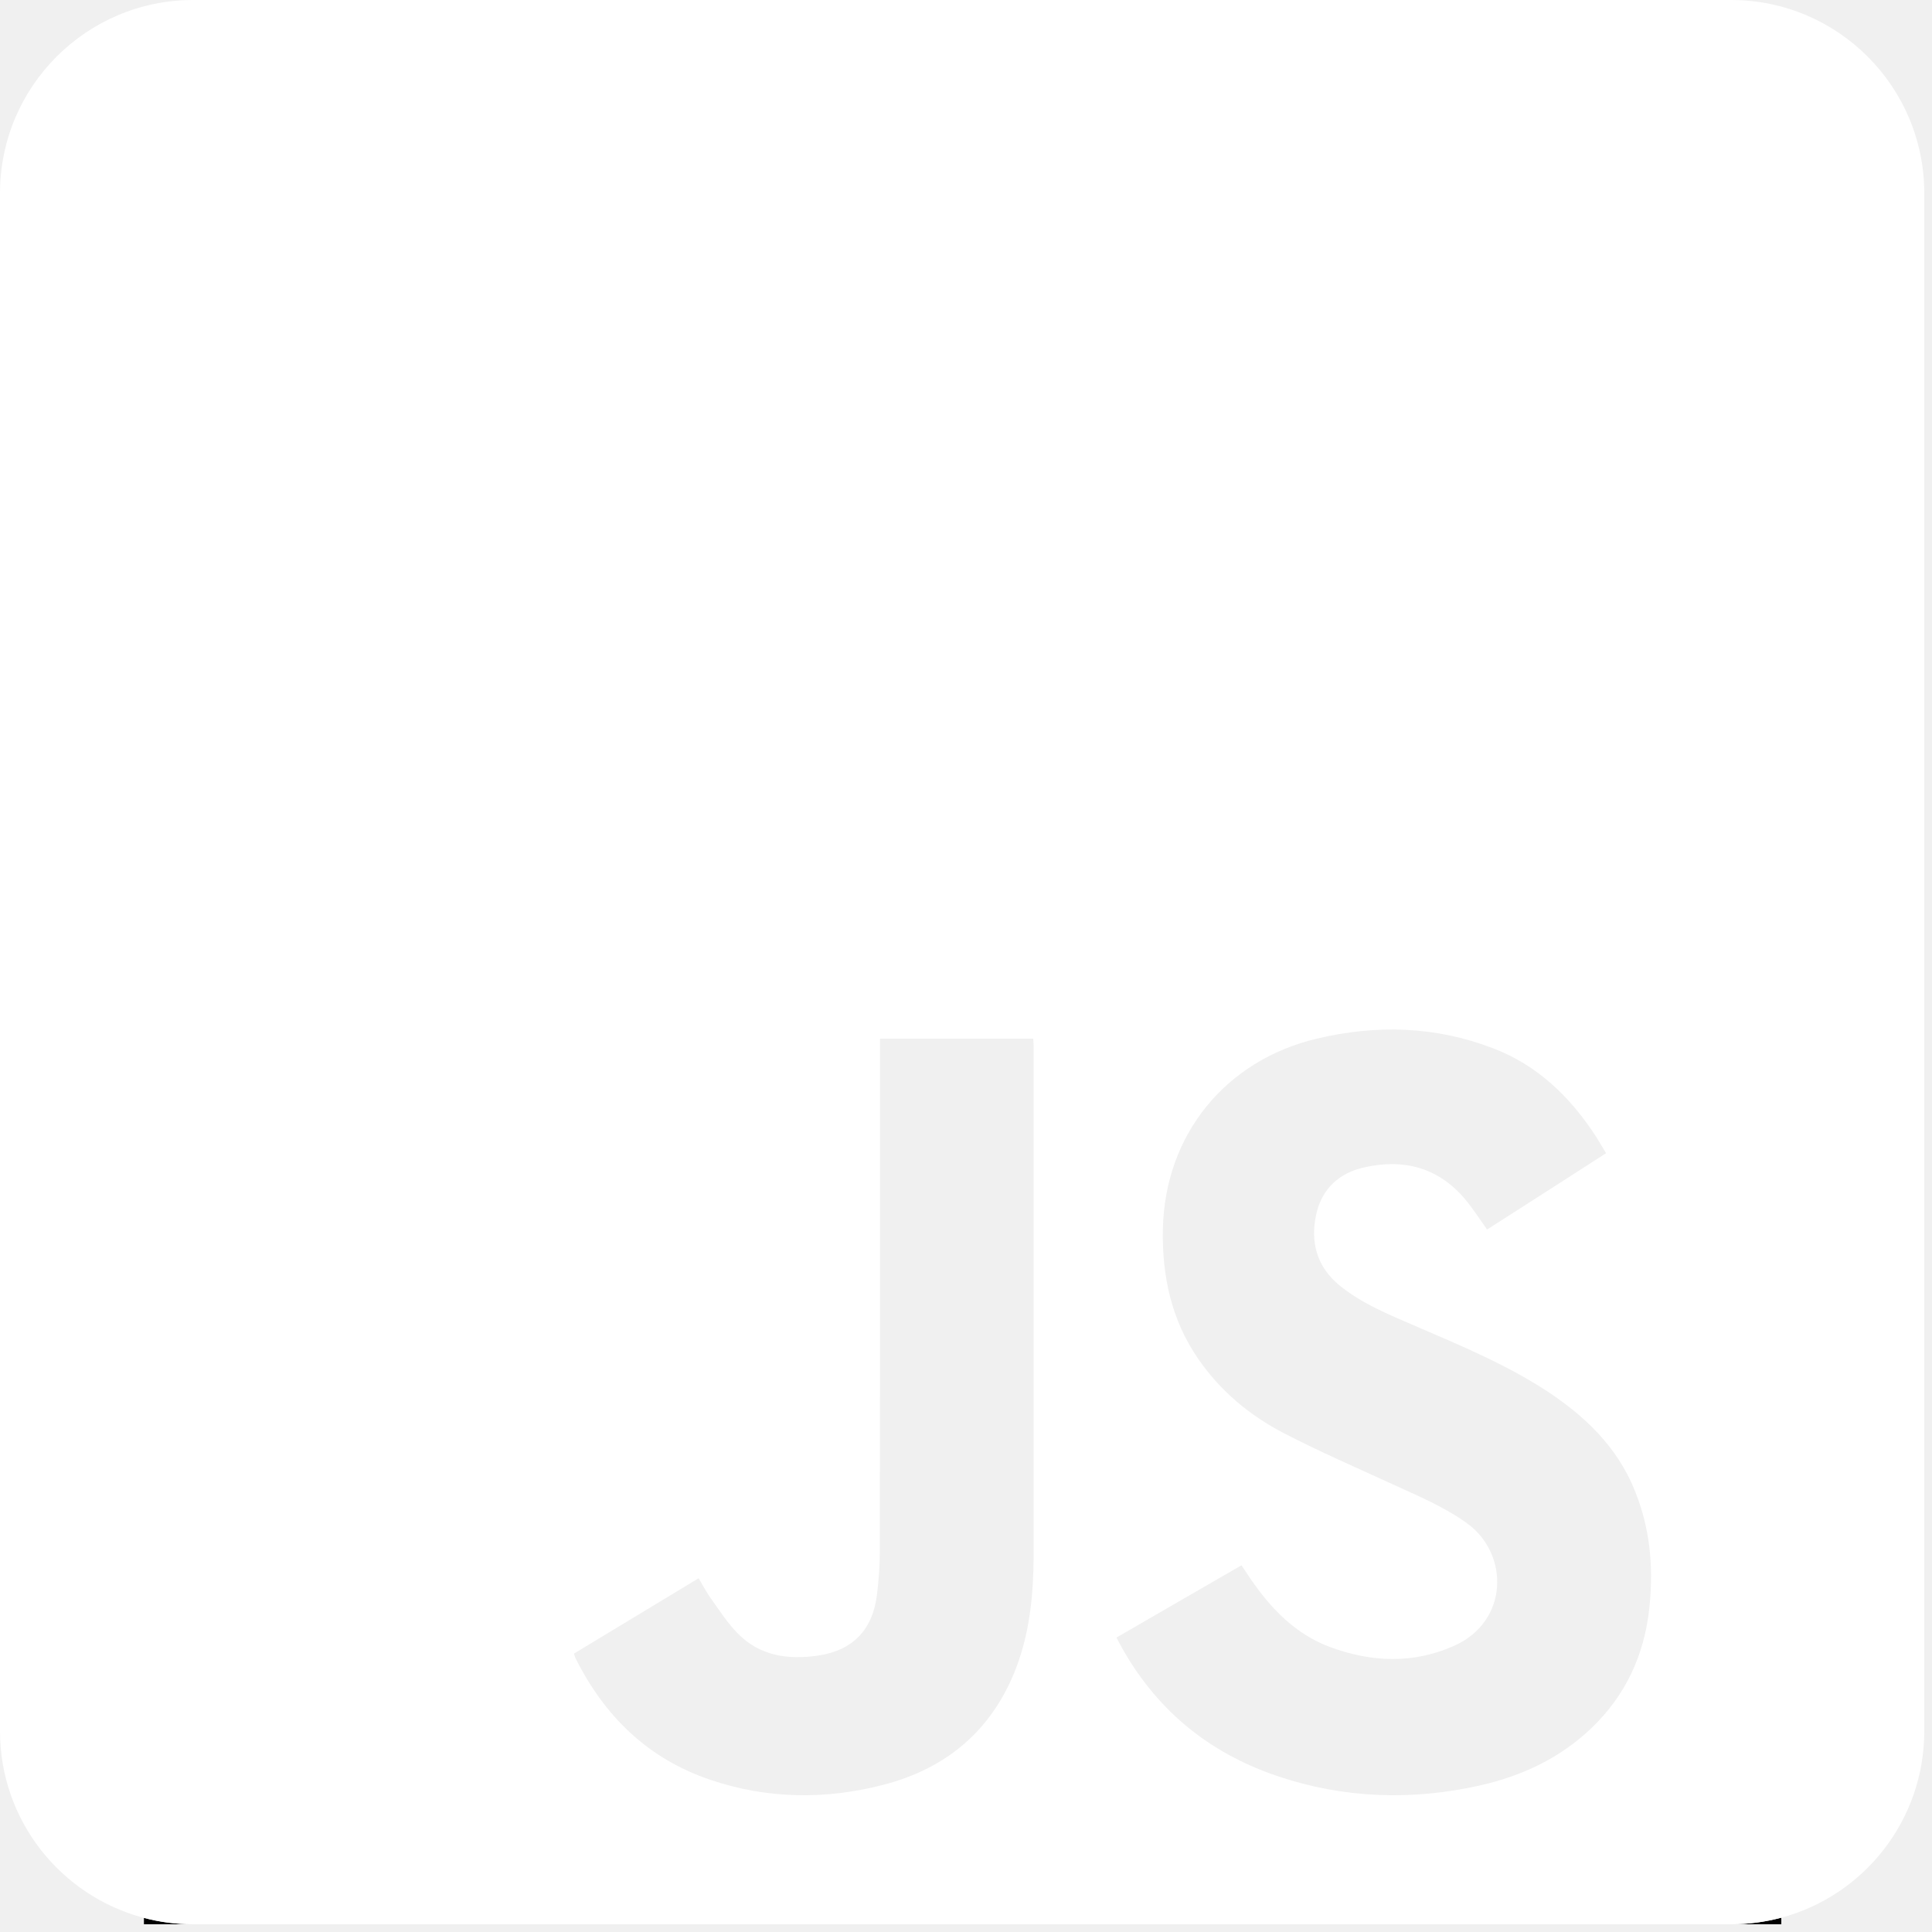
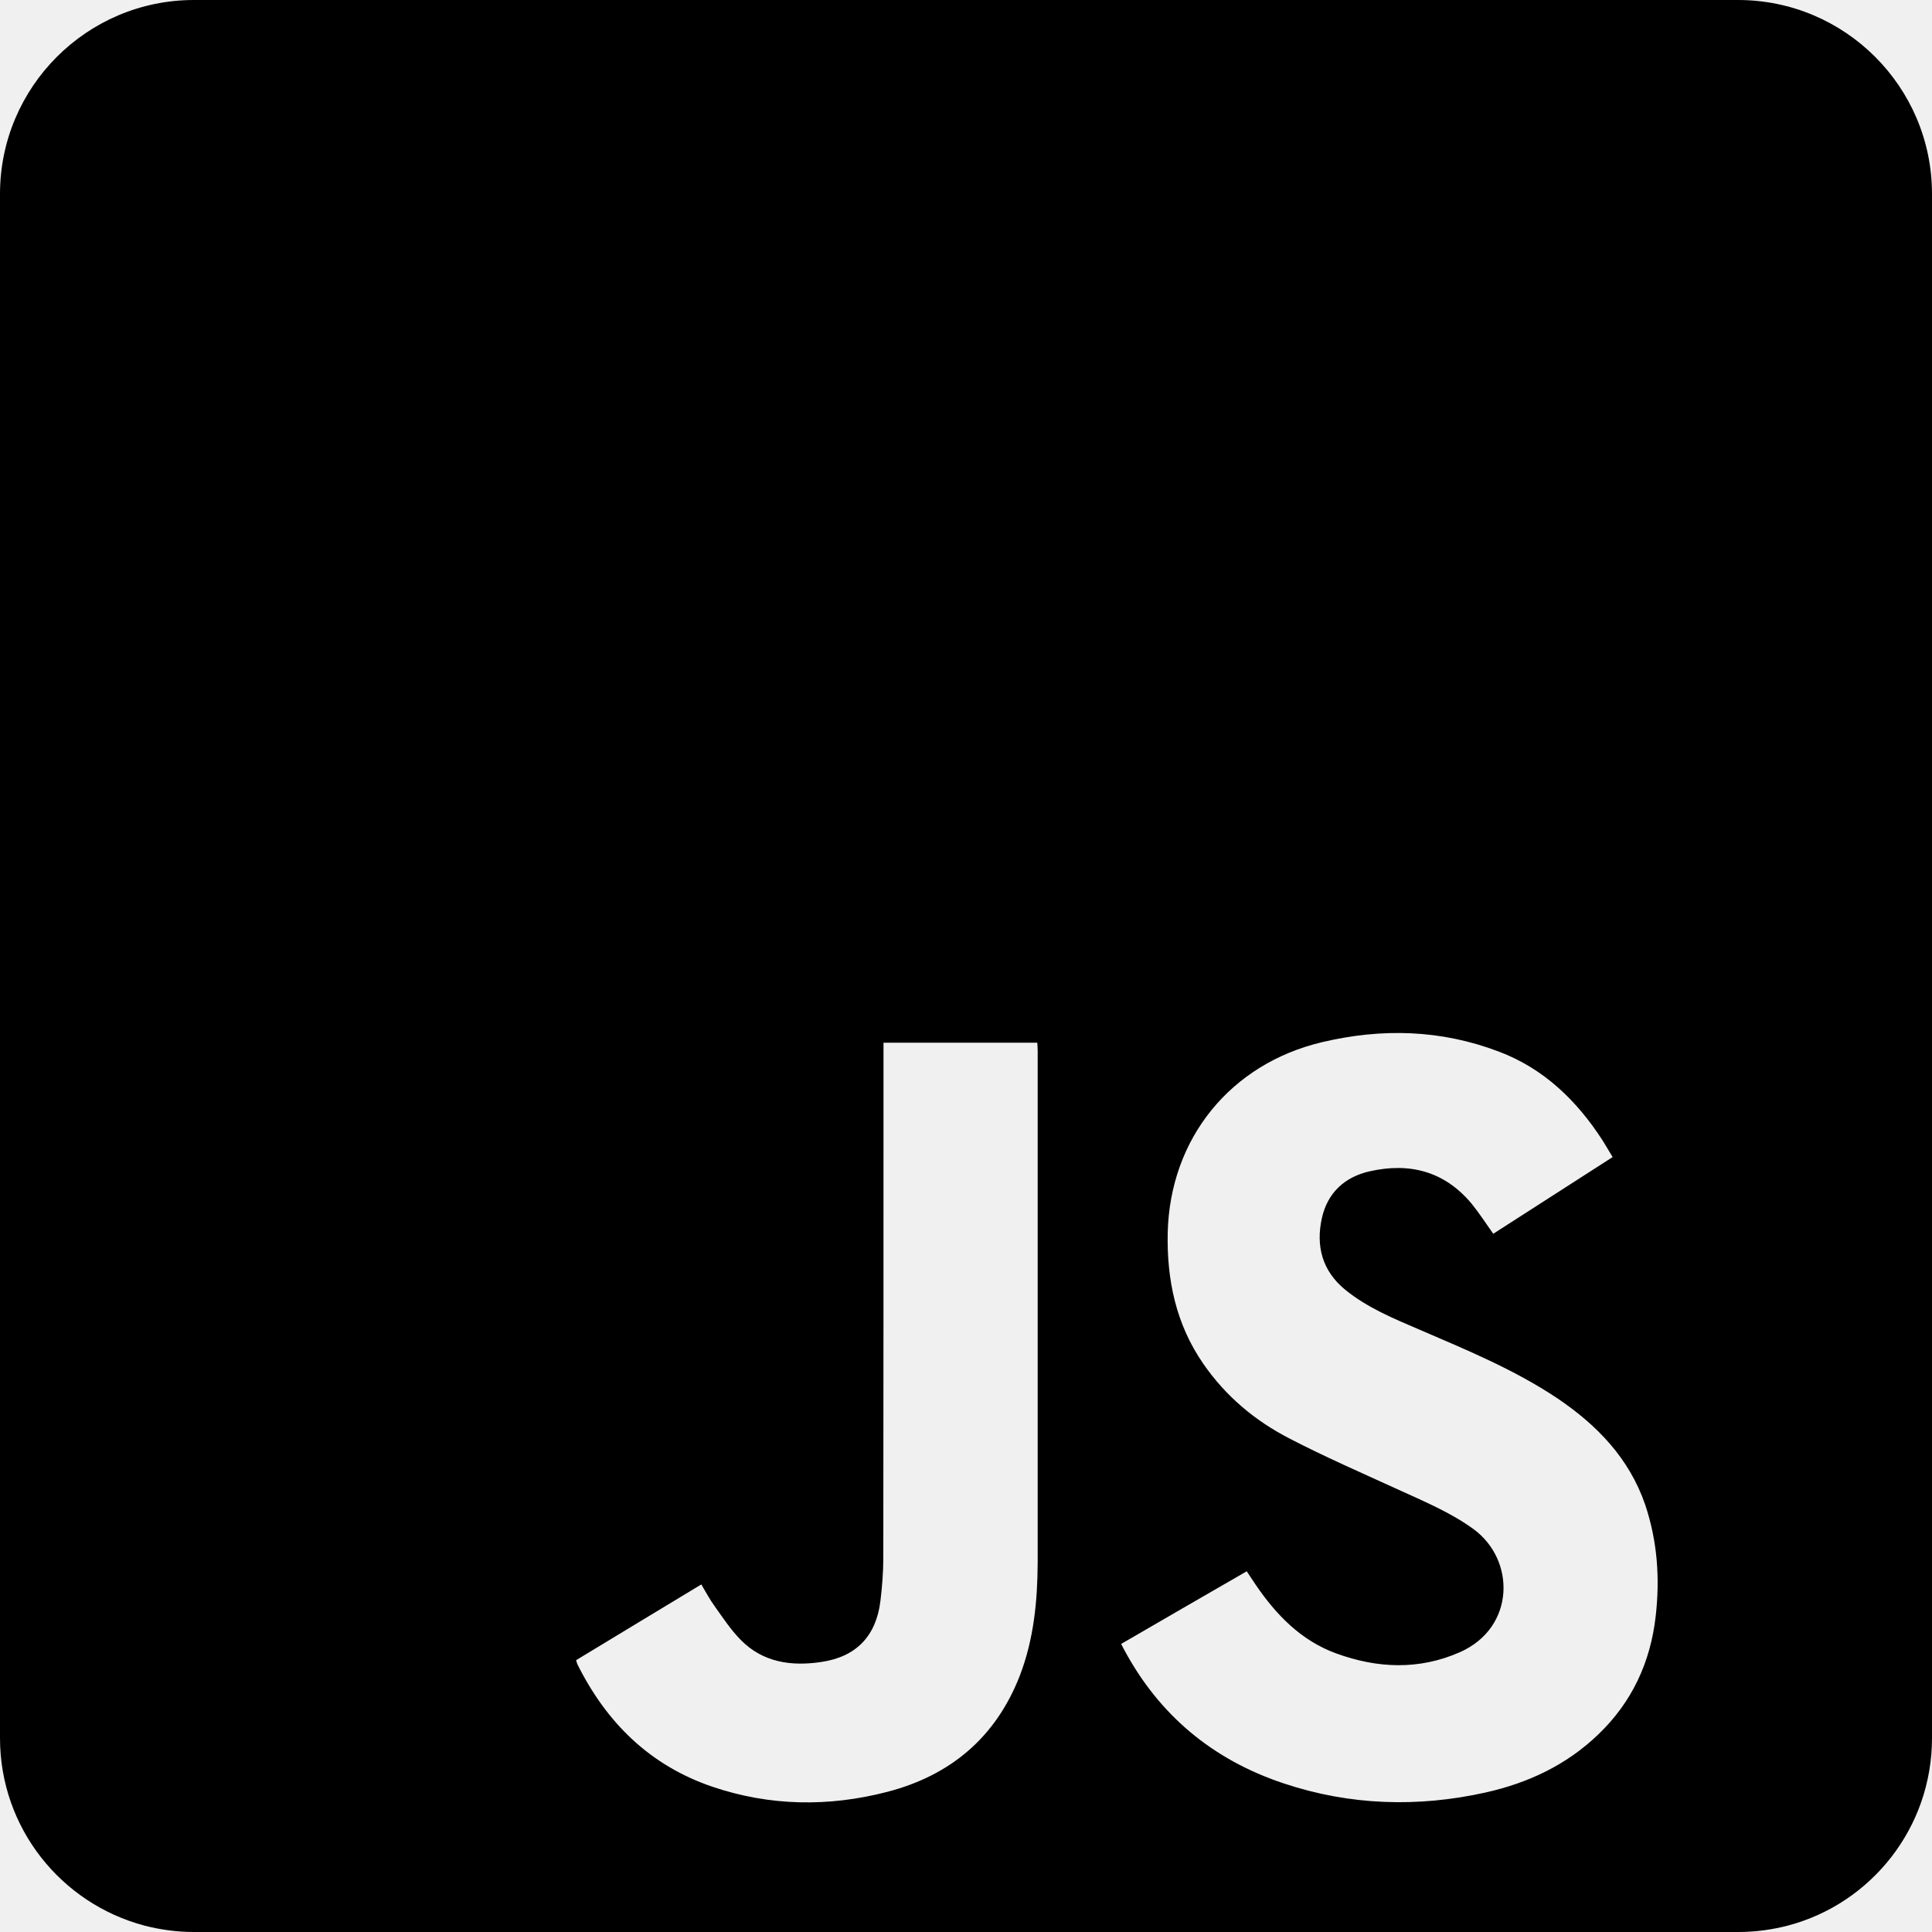
<svg xmlns="http://www.w3.org/2000/svg" viewBox="0 0 1000 1000">
-   <style>.st0{display:none}.st1{display:inline}.st2{fill:none}.st3{fill:#fff}</style>
-   <g id="black_x5F_bg" class="st0">
-     <path class="st1" d="M-2-2H998V998H-2z" />
-   </g>
-   <path class="st2" d="M74 31h848v934H74z" id="guide_x5F_path" />
-   <g id="Layer_4">
-     <path d="M922 996v-3.4c-8.3 2.2-17 3.4-26 3.4h26zm-847.5 0H100c-8.8 0-17.4-1.1-25.5-3.3v3.3z" />
-     <path class="st3" d="M896 0H100C44.8 0 0 44.8 0 100v796c0 46.4 31.6 85.4 74.5 96.7 8.1 2.1 16.7 3.3 25.5 3.3h796c9 0 17.7-1.2 26-3.4 42.6-11.4 74-50.3 74-96.6V100C996 44.8 951.2 0 896 0zM525.8 863.7c-12.4 31.9-35.8 51.6-68.5 60.1-30.1 7.8-60.4 7.4-90-2.7-32.2-11-54.6-33-69.6-63.2-.2-.5-.3-1-.6-2 21.3-12.9 42.8-25.9 64.5-39 2.4 4 4.4 7.9 7 11.4 4.2 5.9 8.2 12 13.2 17.1 11.5 11.8 26.2 13.8 41.8 11.5 17.9-2.7 28.1-13.4 30.3-31.4.9-7.4 1.5-15 1.5-22.5.1-86.2.1-172.4.1-258.6v-6.8h79.3c.1 1.5.2 2.8.2 4.1v263.8c-.1 20-2 39.5-9.2 58.2zm327.8-30.6c-2.7 23.9-12.3 44.5-29.8 61.3-16.4 15.7-36.2 24.9-58 29.8-35 7.8-69.9 6.7-104-4.7-36.6-12.2-64.3-35.2-82.6-69.4-.4-.7-.7-1.4-1.3-2.5 21.7-12.6 43-24.9 64.7-37.4 1.7 2.6 3.3 4.9 4.8 7.2 10.6 15.4 23.3 28.6 41.3 35.2 21.3 7.8 42.8 8.7 63.9-.7 28.5-12.7 28.6-47.6 6.8-63.4-12-8.7-25.5-14.2-38.7-20.3-18.7-8.6-37.7-16.8-56-26.3-17.8-9.2-33.1-21.9-44.6-38.7-13.9-20.2-18.7-43-18.2-67.2 1.1-48.7 32.4-87.2 79.7-98.4 30.8-7.3 61.2-6.5 91 4.9 23.2 8.8 40.2 25.3 53.5 45.8 1.7 2.7 3.3 5.5 5.2 8.6-20.7 13.3-41.2 26.5-61.6 39.5-3.9-5.5-7.3-10.8-11.3-15.6-14-16.7-32.1-21.2-52.6-16.5-12.7 2.9-21.6 11.1-24.5 24.1-3.2 14.4.2 27.2 12 36.9 11.5 9.4 25.1 14.9 38.5 20.7 24.3 10.5 48.7 20.5 70.8 35.3 20.5 13.8 37.1 30.9 45.3 54.8 6.6 18.4 7.9 37.5 5.7 57z" />
-   </g>
+   <path d="M922 996v-3.4c-8.3 2.2-17 3.4-26 3.4h26zm-847.5 0H100c-8.8 0-17.4-1.1-25.5-3.3v3.3z" />
+   <path d="M899.6 0H100.4C45 0 0 45 0 100.4v799.2c0 46.6 31.7 85.7 74.8 97.1 8.1 2.1 16.8 3.3 25.6 3.3h799.2c9 0 17.8-1.2 26.1-3.4 42.8-11.4 74.3-50.5 74.3-97V100.4C1000 45 955 0 899.6 0zM527.9 867.2c-12.4 32-35.9 51.8-68.8 60.3-30.2 7.8-60.6 7.4-90.4-2.7-32.3-11-54.8-33.1-69.9-63.5-.2-.5-.3-1-.6-2 21.4-13 43-26 64.8-39.2 2.4 4 4.4 7.9 7 11.4 4.2 5.9 8.2 12 13.3 17.2 11.5 11.8 26.3 13.9 42 11.5 18-2.7 28.2-13.5 30.4-31.5.9-7.4 1.5-15.1 1.5-22.6.1-86.5.1-173.1.1-259.6v-6.8h79.6c.1 1.5.2 2.8.2 4.1v264.9c-.1 20.1-2 39.7-9.2 58.5zM857 836.4c-2.7 24-12.3 44.7-29.9 61.5-16.5 15.8-36.3 25-58.2 29.9-35.1 7.8-70.2 6.7-104.4-4.7-36.7-12.2-64.6-35.3-82.9-69.7-.4-.7-.7-1.4-1.3-2.5 21.8-12.7 43.2-25 65-37.6 1.7 2.6 3.3 4.9 4.8 7.2 10.6 15.5 23.4 28.7 41.5 35.3 21.4 7.8 43 8.7 64.2-.7 28.6-12.8 28.7-47.8 6.8-63.7-12-8.7-25.6-14.3-38.9-20.4-18.8-8.6-37.9-16.9-56.2-26.4-17.9-9.2-33.2-22-44.8-38.9-14-20.3-18.8-43.2-18.3-67.5 1.1-48.9 32.5-87.6 80-98.8 30.9-7.3 61.4-6.5 91.4 4.9 23.3 8.8 40.4 25.4 53.7 46 1.7 2.7 3.3 5.5 5.2 8.6-20.8 13.4-41.4 26.6-61.8 39.7-3.9-5.5-7.3-10.8-11.3-15.7-14.1-16.8-32.2-21.3-52.8-16.6-12.8 2.9-21.7 11.1-24.6 24.2-3.2 14.5.2 27.3 12 37 11.5 9.4 25.2 15 38.7 20.8 24.4 10.5 48.9 20.6 71.1 35.4 20.6 13.9 37.2 31 45.5 55 6.4 19 7.7 38.2 5.5 57.7z" />
</svg>
